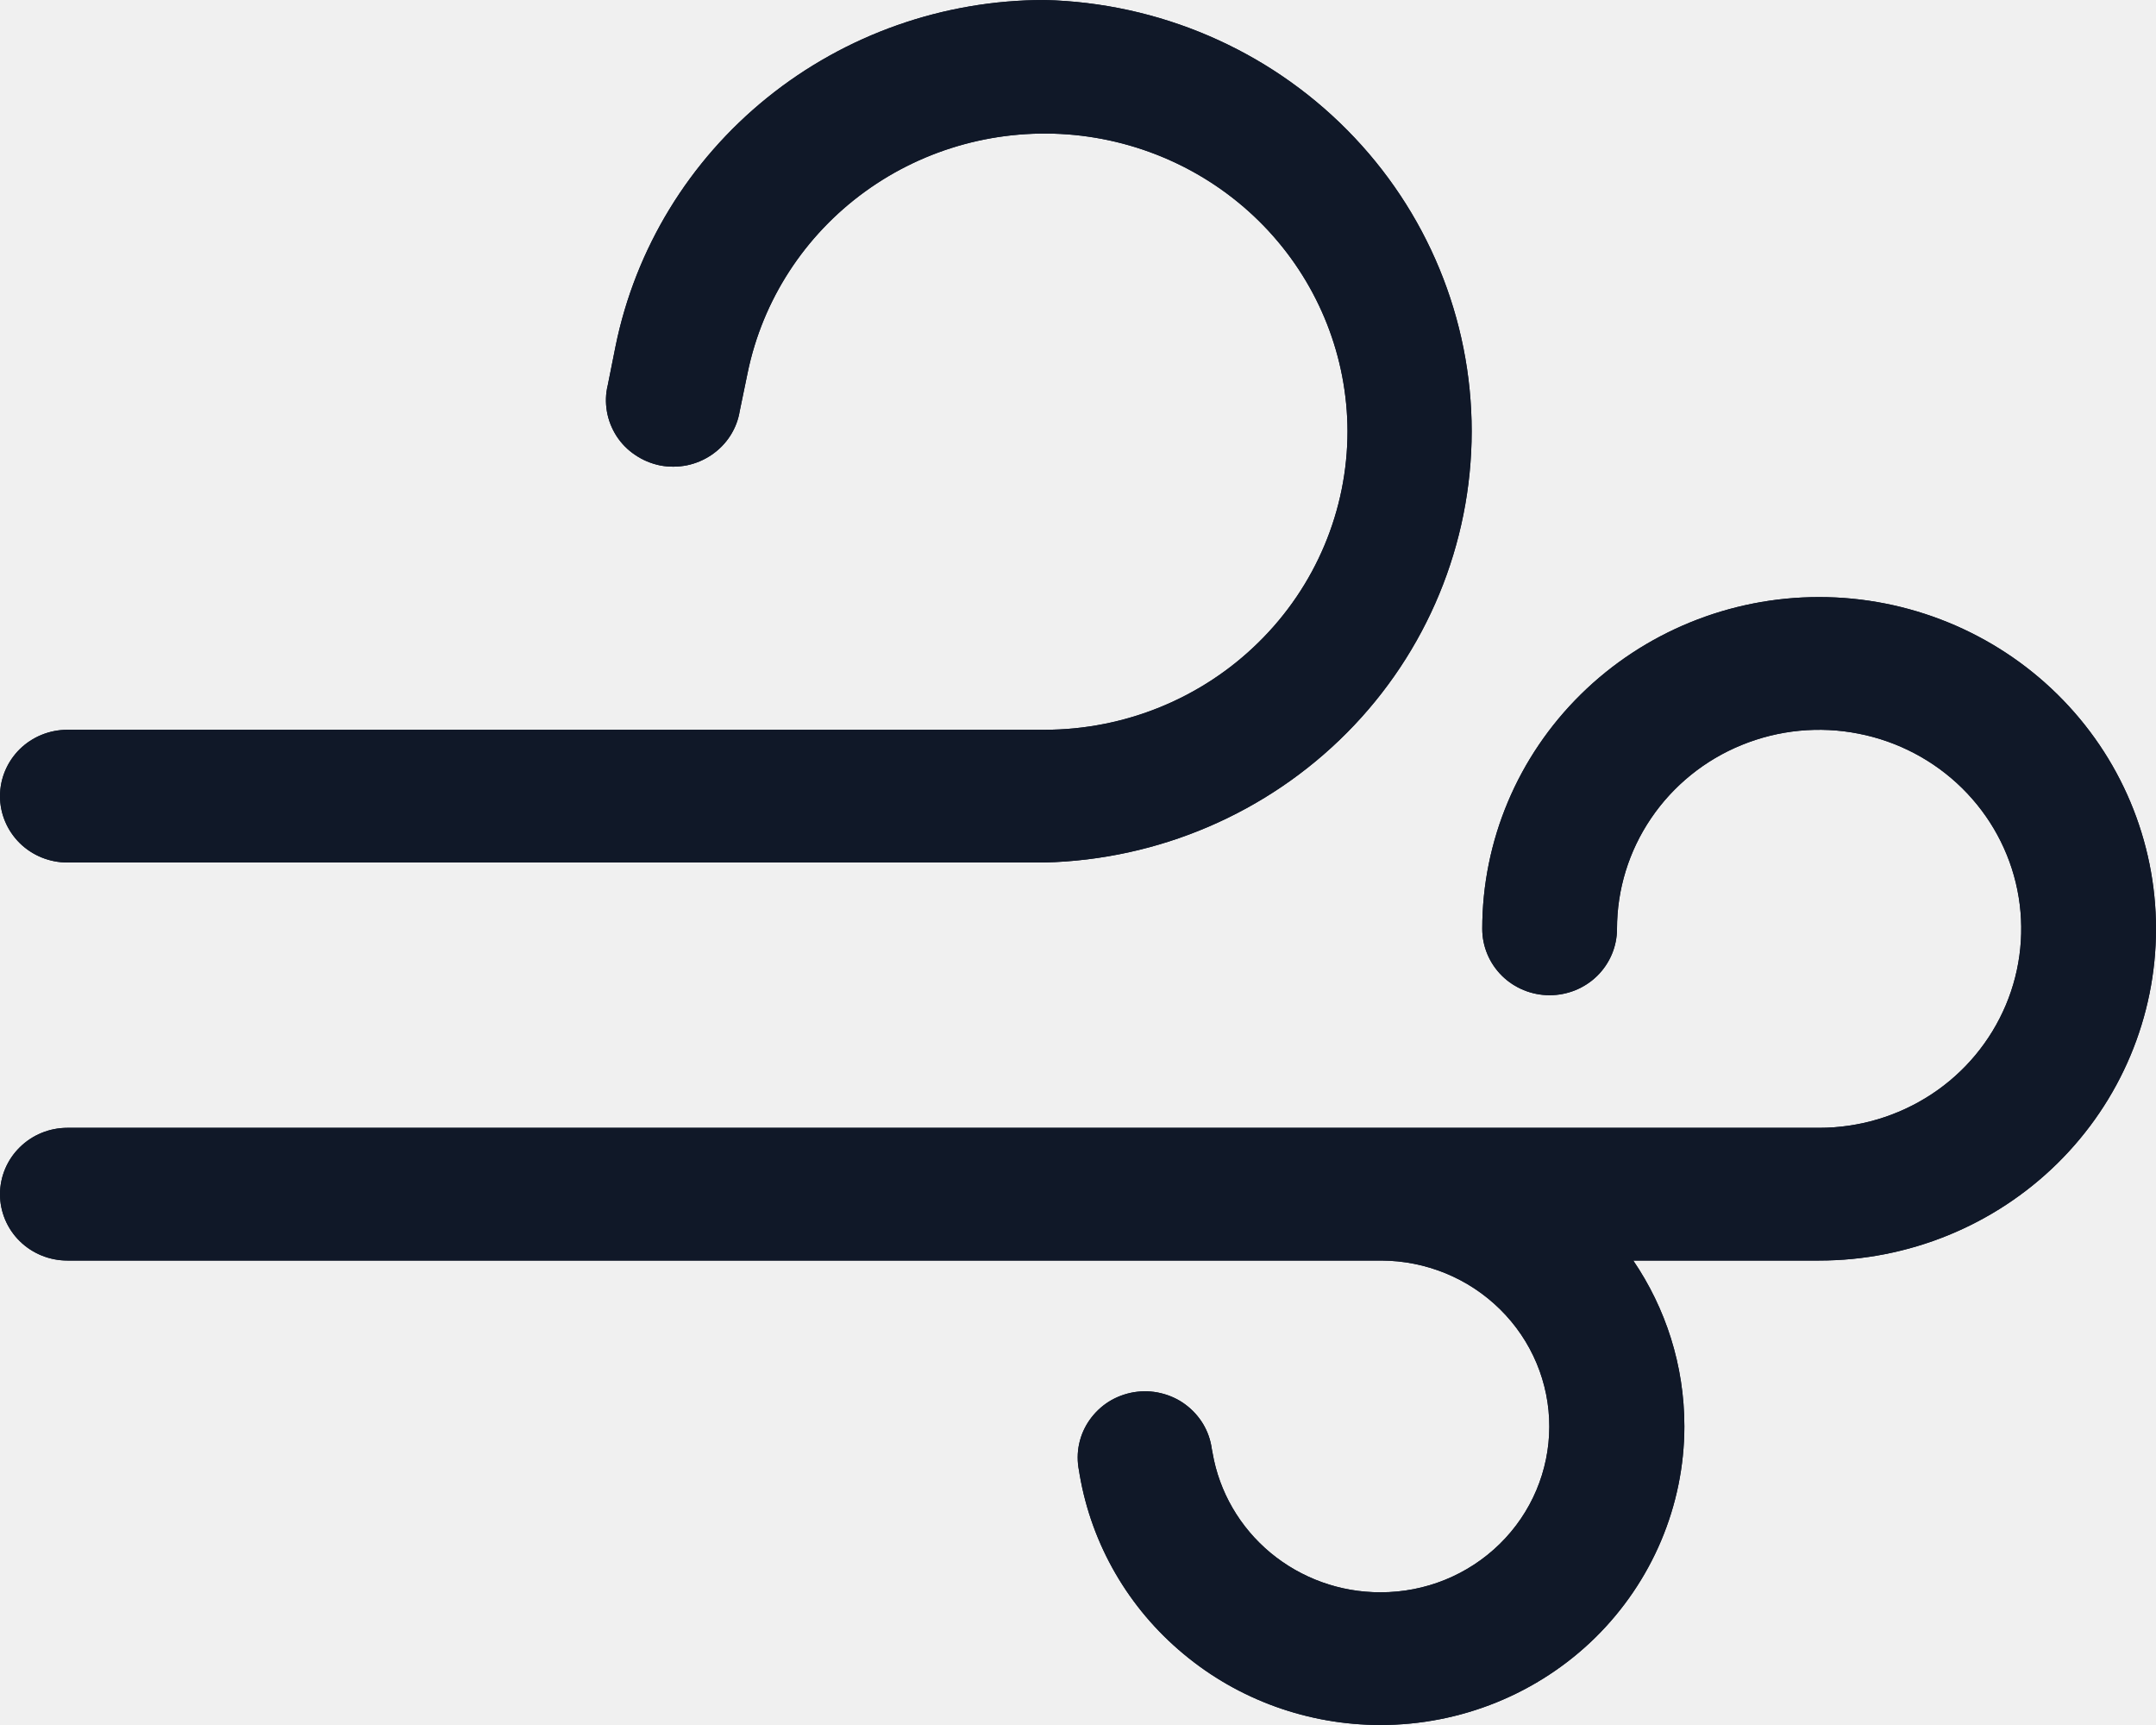
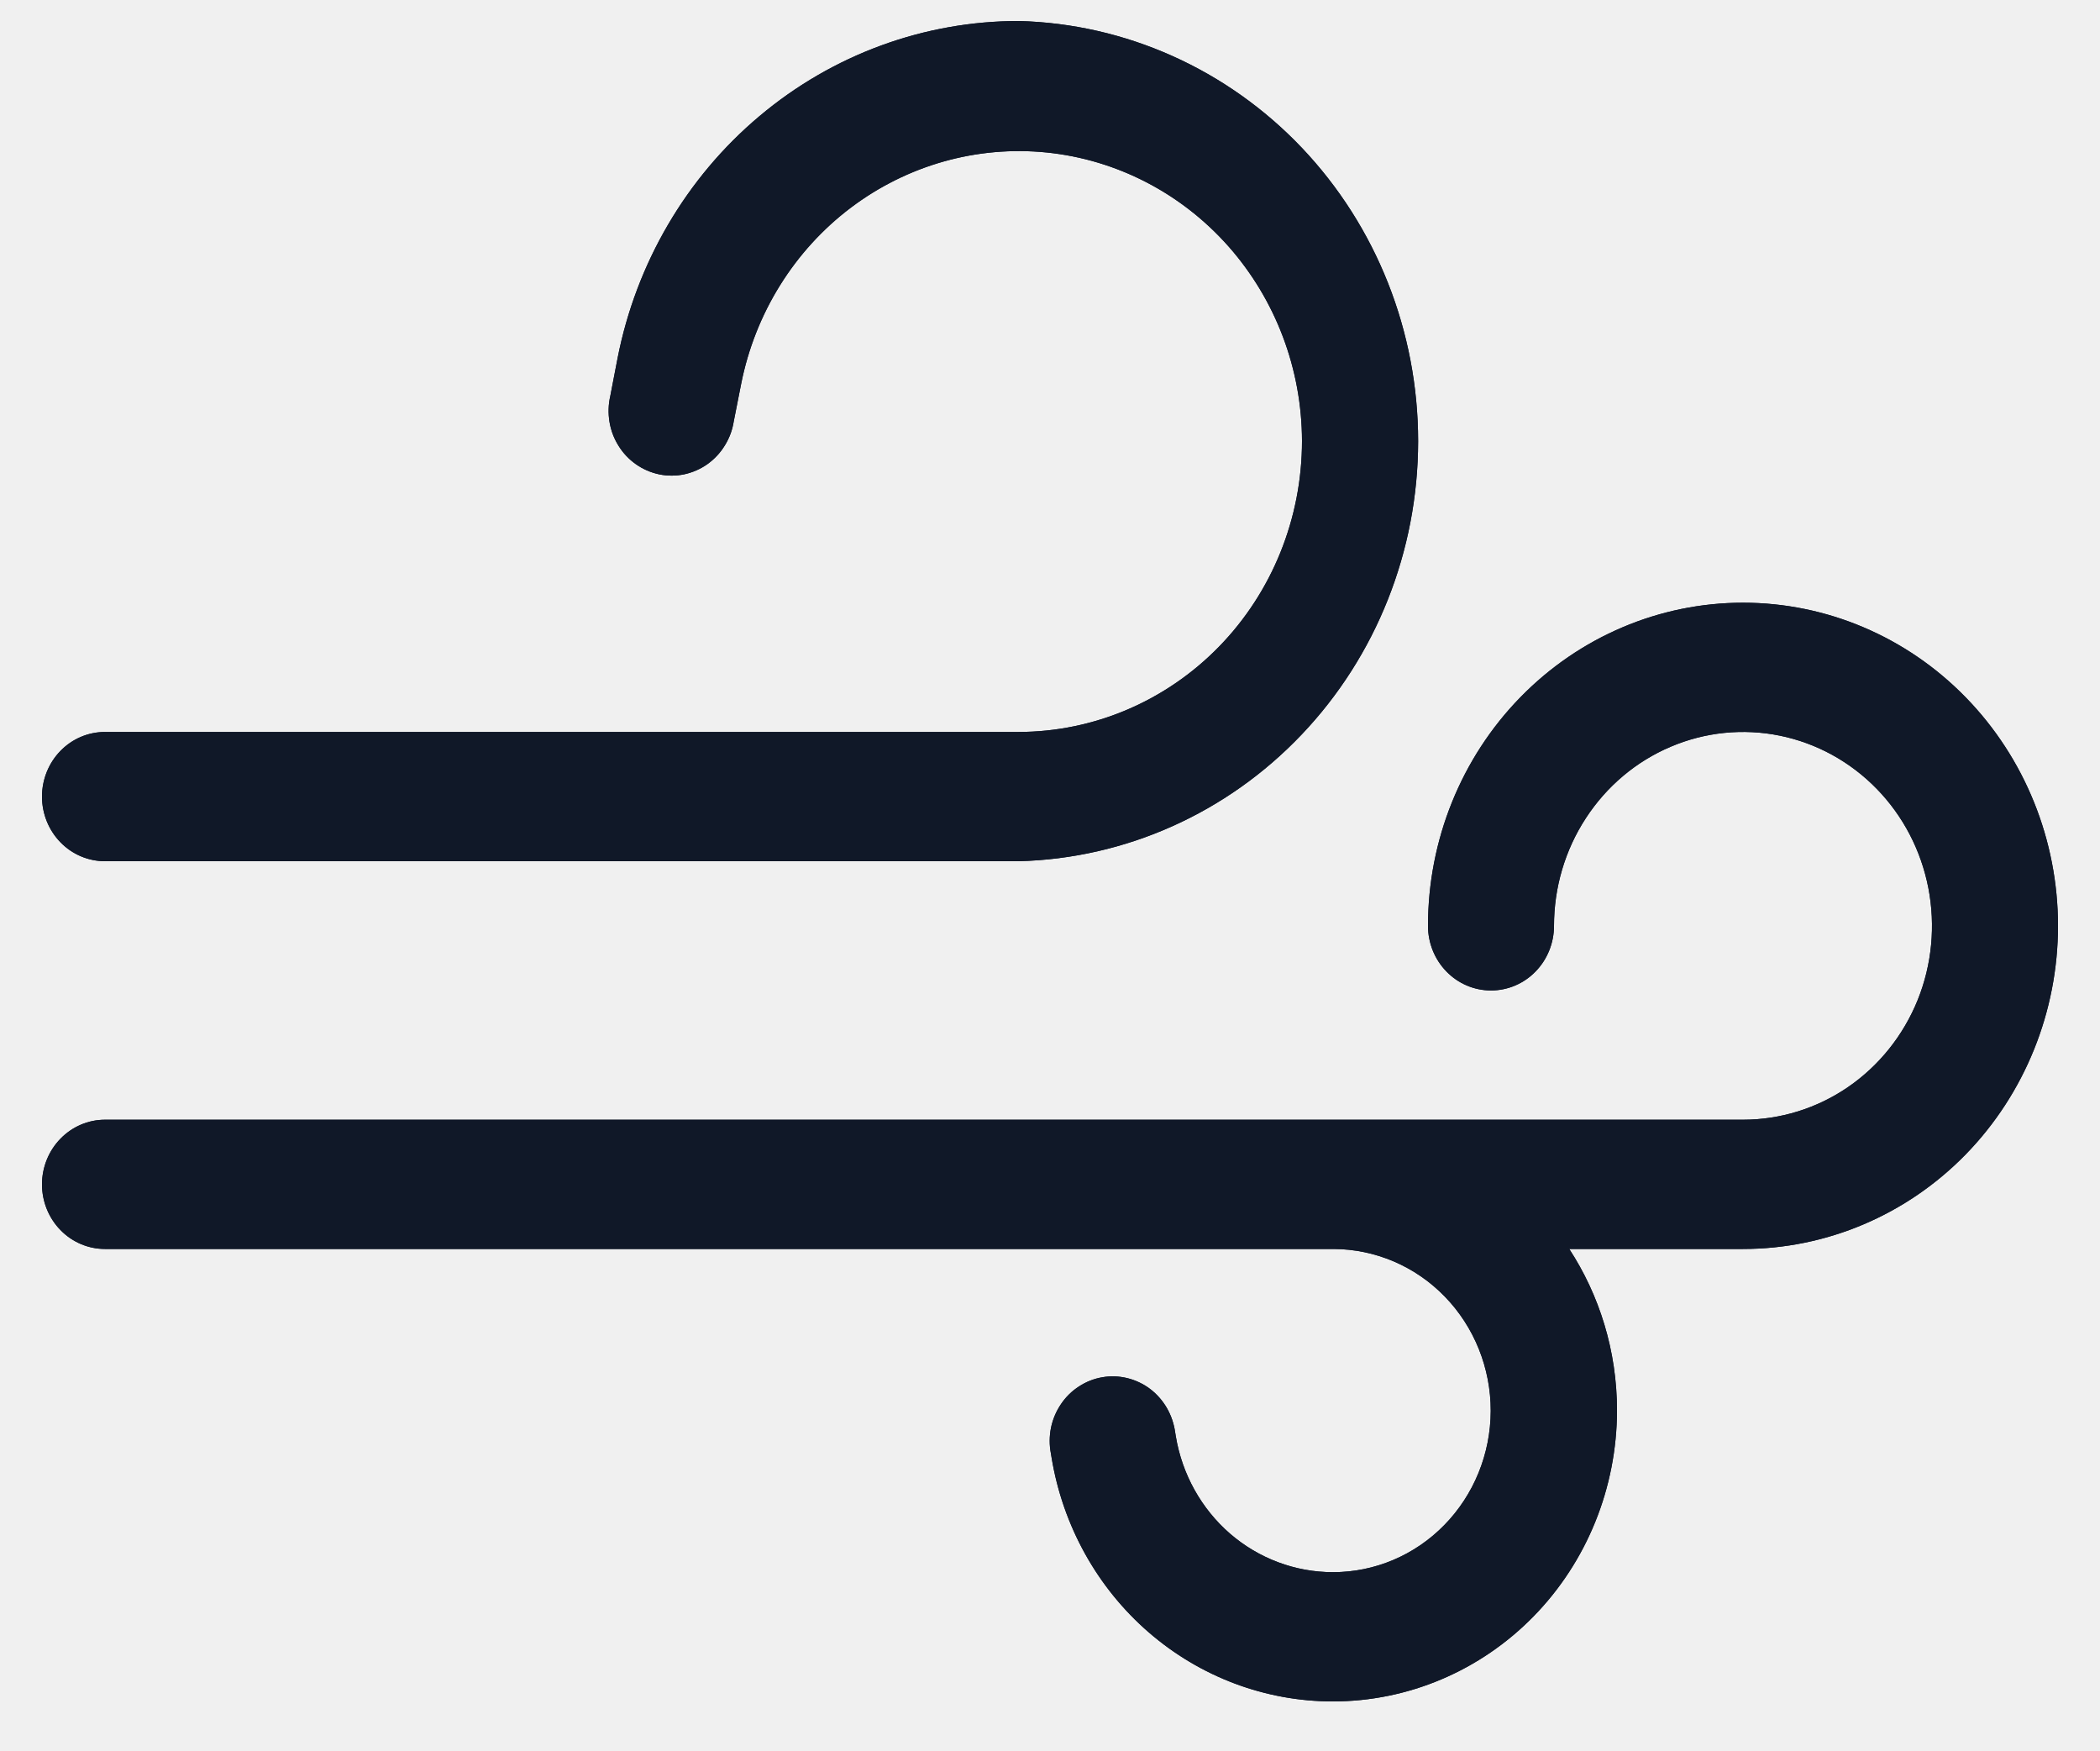
- <svg xmlns="http://www.w3.org/2000/svg" width="20" height="16" viewBox="0 0 20 16" fill="none">
-   <mask id="path-1-inside-1_18_11583" fill="white">
-     <path d="M9.69 0C8.752 0 7.843 0.32 7.117 0.906C6.391 1.492 5.894 2.307 5.71 3.212L5.638 3.572C5.618 3.652 5.616 3.735 5.63 3.817C5.644 3.898 5.675 3.976 5.72 4.046C5.765 4.115 5.824 4.175 5.894 4.221C5.963 4.268 6.041 4.3 6.123 4.317C6.205 4.333 6.29 4.332 6.372 4.316C6.454 4.299 6.532 4.266 6.601 4.219C6.67 4.172 6.729 4.112 6.774 4.042C6.819 3.972 6.849 3.894 6.862 3.813L6.936 3.455C7.075 2.783 7.462 2.186 8.022 1.779C8.582 1.372 9.275 1.185 9.968 1.252C10.66 1.32 11.303 1.638 11.771 2.146C12.238 2.653 12.498 3.313 12.5 3.999C12.5 4.733 12.204 5.438 11.676 5.957C11.149 6.477 10.434 6.769 9.688 6.769H0.625C0.459 6.769 0.3 6.834 0.183 6.949C0.066 7.065 0 7.221 0 7.385C0 7.548 0.066 7.704 0.183 7.82C0.3 7.935 0.459 8 0.625 8H9.688C10.748 7.974 11.755 7.542 12.496 6.795C13.237 6.048 13.651 5.045 13.652 4.001C13.652 2.957 13.238 1.954 12.498 1.207C11.758 0.459 10.75 0.026 9.69 0ZM16.875 5.538C16.046 5.538 15.251 5.863 14.665 6.44C14.079 7.017 13.75 7.799 13.75 8.615C13.75 8.779 13.816 8.935 13.933 9.051C14.05 9.166 14.209 9.231 14.375 9.231C14.541 9.231 14.7 9.166 14.817 9.051C14.934 8.935 15 8.779 15 8.615C15 8.25 15.11 7.893 15.316 7.59C15.522 7.286 15.815 7.049 16.157 6.91C16.5 6.77 16.877 6.733 17.241 6.805C17.605 6.876 17.939 7.052 18.201 7.31C18.463 7.568 18.642 7.897 18.714 8.255C18.786 8.613 18.749 8.985 18.607 9.322C18.465 9.659 18.225 9.948 17.917 10.15C17.608 10.353 17.246 10.461 16.875 10.461H0.625C0.459 10.461 0.3 10.526 0.183 10.642C0.066 10.757 0 10.914 0 11.077C0 11.24 0.066 11.397 0.183 11.512C0.3 11.627 0.459 11.692 0.625 11.692H12.812C13.227 11.693 13.624 11.856 13.916 12.145C14.209 12.434 14.373 12.826 14.372 13.234C14.371 13.642 14.206 14.033 13.912 14.321C13.618 14.609 13.221 14.77 12.806 14.769C12.433 14.77 12.072 14.64 11.786 14.403C11.501 14.166 11.31 13.837 11.248 13.475L11.241 13.438C11.23 13.356 11.202 13.277 11.16 13.207C11.117 13.136 11.06 13.074 10.993 13.025C10.926 12.976 10.849 12.941 10.768 12.922C10.686 12.902 10.602 12.9 10.519 12.913C10.437 12.927 10.358 12.956 10.287 13C10.217 13.044 10.156 13.102 10.108 13.17C10.06 13.238 10.027 13.314 10.01 13.395C9.993 13.475 9.993 13.559 10.009 13.639L10.015 13.676C10.126 14.326 10.467 14.916 10.979 15.341C11.489 15.767 12.137 16 12.806 16C13.553 16 14.269 15.709 14.798 15.19C15.326 14.67 15.624 13.966 15.625 13.231C15.625 12.661 15.45 12.132 15.151 11.692H16.875C17.704 11.692 18.499 11.368 19.085 10.791C19.671 10.214 20 9.431 20 8.615C20 7.799 19.671 7.017 19.085 6.44C18.499 5.863 17.704 5.538 16.875 5.538Z" />
+ <svg xmlns="http://www.w3.org/2000/svg" width="30" height="25" viewBox="0 0 30 25" fill="none">
+   <mask id="path-1-inside-1_3_2793" fill="white">
+     <path d="M14.554 0.3C13.203 0.3 11.893 0.78 10.849 1.659C9.804 2.537 9.088 3.76 8.822 5.118L8.718 5.658C8.69 5.778 8.687 5.903 8.707 6.025C8.727 6.147 8.771 6.264 8.837 6.368C8.902 6.473 8.987 6.562 9.087 6.632C9.187 6.702 9.299 6.75 9.418 6.775C9.536 6.799 9.658 6.799 9.776 6.774C9.895 6.748 10.007 6.699 10.106 6.629C10.205 6.558 10.29 6.468 10.354 6.363C10.419 6.259 10.463 6.142 10.482 6.019L10.588 5.482C10.788 4.475 11.345 3.579 12.151 2.969C12.958 2.359 13.956 2.077 14.954 2.178C15.951 2.28 16.876 2.758 17.55 3.519C18.223 4.28 18.598 5.27 18.6 6.298C18.6 7.4 18.174 8.457 17.414 9.236C16.654 10.015 15.624 10.453 14.55 10.454H1.5C1.261 10.454 1.032 10.551 0.864 10.724C0.695 10.897 0.6 11.132 0.6 11.377C0.6 11.622 0.695 11.857 0.864 12.03C1.032 12.203 1.261 12.3 1.5 12.3H14.55C16.076 12.262 17.528 11.613 18.594 10.492C19.661 9.372 20.258 7.868 20.259 6.302C20.259 4.736 19.663 3.232 18.597 2.11C17.531 0.989 16.08 0.339 14.554 0.3ZM24.9 8.608C23.707 8.608 22.562 9.094 21.718 9.96C20.874 10.825 20.4 11.999 20.4 13.223C20.4 13.468 20.495 13.703 20.664 13.876C20.832 14.049 21.061 14.146 21.3 14.146C21.539 14.146 21.768 14.049 21.936 13.876C22.105 13.703 22.2 13.468 22.2 13.223C22.2 12.675 22.358 12.14 22.655 11.685C22.952 11.229 23.373 10.874 23.867 10.665C24.36 10.455 24.903 10.4 25.427 10.507C25.951 10.614 26.432 10.878 26.809 11.265C27.187 11.652 27.444 12.146 27.548 12.683C27.652 13.22 27.599 13.777 27.395 14.283C27.19 14.789 26.844 15.221 26.4 15.526C25.956 15.83 25.434 15.992 24.9 15.992H1.5C1.261 15.992 1.032 16.09 0.864 16.263C0.695 16.436 0.6 16.671 0.6 16.915C0.6 17.16 0.695 17.395 0.864 17.568C1.032 17.741 1.261 17.838 1.5 17.838H19.05C19.647 17.84 20.219 18.084 20.64 18.518C21.061 18.951 21.297 19.539 21.296 20.151C21.294 20.763 21.056 21.349 20.633 21.781C20.211 22.213 19.638 22.455 19.041 22.454C18.504 22.454 17.983 22.259 17.572 21.904C17.162 21.548 16.887 21.055 16.797 20.512L16.788 20.456C16.771 20.334 16.731 20.216 16.67 20.11C16.608 20.003 16.527 19.911 16.43 19.837C16.333 19.764 16.223 19.712 16.106 19.683C15.988 19.654 15.867 19.649 15.748 19.67C15.629 19.69 15.515 19.735 15.414 19.801C15.312 19.867 15.224 19.953 15.156 20.055C15.087 20.157 15.039 20.271 15.014 20.392C14.99 20.513 14.989 20.638 15.013 20.759L15.022 20.814C15.182 21.789 15.673 22.674 16.409 23.312C17.145 23.95 18.078 24.3 19.041 24.3C20.116 24.3 21.148 23.863 21.909 23.084C22.67 22.306 23.098 21.249 23.1 20.146C23.1 19.291 22.848 18.497 22.418 17.838H24.9C26.094 17.838 27.238 17.352 28.082 16.487C28.926 15.621 29.4 14.447 29.4 13.223C29.4 11.999 28.926 10.825 28.082 9.96C27.238 9.094 26.094 8.608 24.9 8.608Z" />
  </mask>
-   <path d="M9.69 0C8.752 0 7.843 0.32 7.117 0.906C6.391 1.492 5.894 2.307 5.71 3.212L5.638 3.572C5.618 3.652 5.616 3.735 5.63 3.817C5.644 3.898 5.675 3.976 5.72 4.046C5.765 4.115 5.824 4.175 5.894 4.221C5.963 4.268 6.041 4.3 6.123 4.317C6.205 4.333 6.29 4.332 6.372 4.316C6.454 4.299 6.532 4.266 6.601 4.219C6.67 4.172 6.729 4.112 6.774 4.042C6.819 3.972 6.849 3.894 6.862 3.813L6.936 3.455C7.075 2.783 7.462 2.186 8.022 1.779C8.582 1.372 9.275 1.185 9.968 1.252C10.66 1.32 11.303 1.638 11.771 2.146C12.238 2.653 12.498 3.313 12.5 3.999C12.5 4.733 12.204 5.438 11.676 5.957C11.149 6.477 10.434 6.769 9.688 6.769H0.625C0.459 6.769 0.3 6.834 0.183 6.949C0.066 7.065 0 7.221 0 7.385C0 7.548 0.066 7.704 0.183 7.82C0.3 7.935 0.459 8 0.625 8H9.688C10.748 7.974 11.755 7.542 12.496 6.795C13.237 6.048 13.651 5.045 13.652 4.001C13.652 2.957 13.238 1.954 12.498 1.207C11.758 0.459 10.75 0.026 9.69 0ZM16.875 5.538C16.046 5.538 15.251 5.863 14.665 6.44C14.079 7.017 13.75 7.799 13.75 8.615C13.75 8.779 13.816 8.935 13.933 9.051C14.05 9.166 14.209 9.231 14.375 9.231C14.541 9.231 14.7 9.166 14.817 9.051C14.934 8.935 15 8.779 15 8.615C15 8.25 15.11 7.893 15.316 7.59C15.522 7.286 15.815 7.049 16.157 6.91C16.5 6.77 16.877 6.733 17.241 6.805C17.605 6.876 17.939 7.052 18.201 7.31C18.463 7.568 18.642 7.897 18.714 8.255C18.786 8.613 18.749 8.985 18.607 9.322C18.465 9.659 18.225 9.948 17.917 10.15C17.608 10.353 17.246 10.461 16.875 10.461H0.625C0.459 10.461 0.3 10.526 0.183 10.642C0.066 10.757 0 10.914 0 11.077C0 11.24 0.066 11.397 0.183 11.512C0.3 11.627 0.459 11.692 0.625 11.692H12.812C13.227 11.693 13.624 11.856 13.916 12.145C14.209 12.434 14.373 12.826 14.372 13.234C14.371 13.642 14.206 14.033 13.912 14.321C13.618 14.609 13.221 14.77 12.806 14.769C12.433 14.77 12.072 14.64 11.786 14.403C11.501 14.166 11.31 13.837 11.248 13.475L11.241 13.438C11.23 13.356 11.202 13.277 11.16 13.207C11.117 13.136 11.06 13.074 10.993 13.025C10.926 12.976 10.849 12.941 10.768 12.922C10.686 12.902 10.602 12.9 10.519 12.913C10.437 12.927 10.358 12.956 10.287 13C10.217 13.044 10.156 13.102 10.108 13.17C10.06 13.238 10.027 13.314 10.01 13.395C9.993 13.475 9.993 13.559 10.009 13.639L10.015 13.676C10.126 14.326 10.467 14.916 10.979 15.341C11.489 15.767 12.137 16 12.806 16C13.553 16 14.269 15.709 14.798 15.19C15.326 14.67 15.624 13.966 15.625 13.231C15.625 12.661 15.45 12.132 15.151 11.692H16.875C17.704 11.692 18.499 11.368 19.085 10.791C19.671 10.214 20 9.431 20 8.615C20 7.799 19.671 7.017 19.085 6.44C18.499 5.863 17.704 5.538 16.875 5.538Z" fill="#101828" />
-   <path d="M9.69 0L9.814 -4.998L9.751 -5L9.689 -5L9.69 0ZM5.71 3.212L0.81 2.215L0.809 2.224L5.71 3.212ZM5.638 3.572L10.5 4.737L10.521 4.649L10.539 4.56L5.638 3.572ZM6.862 3.813L1.965 2.804L1.946 2.897L1.931 2.989L6.862 3.813ZM6.936 3.455L2.039 2.445L2.039 2.446L6.936 3.455ZM12.5 3.999L17.5 3.999L17.5 3.986L12.5 3.999ZM9.688 6.769V11.769L9.69 11.769L9.688 6.769ZM0 7.385H-5H0ZM9.688 8V13H9.748L9.808 12.998L9.688 8ZM15 8.615H20H15ZM0 11.077H-5H0ZM12.812 11.692L12.822 6.692H12.812V11.692ZM12.806 14.769L12.816 9.769L12.803 9.769L12.806 14.769ZM11.248 13.475L6.318 14.309L6.319 14.317L6.321 14.326L11.248 13.475ZM11.241 13.438L6.288 14.119L6.298 14.196L6.311 14.272L11.241 13.438ZM10.009 13.639L14.939 12.805L14.926 12.73L14.911 12.656L10.009 13.639ZM10.015 13.676L5.085 14.511L5.087 14.519L10.015 13.676ZM12.806 16L12.808 11L12.805 11L12.806 16ZM15.625 13.231L20.625 13.24V13.231H15.625ZM15.151 11.692V6.692H5.705L11.017 14.504L15.151 11.692ZM9.689 -5C7.616 -5 5.597 -4.293 3.977 -2.985L10.257 4.797C10.088 4.933 9.888 5 9.691 5L9.689 -5ZM3.977 -2.985C2.355 -1.676 1.229 0.159 0.81 2.215L10.61 4.209C10.56 4.454 10.428 4.659 10.257 4.797L3.977 -2.985ZM0.809 2.224L0.736 2.583L10.539 4.56L10.611 4.201L0.809 2.224ZM0.775 2.406C0.597 3.149 0.573 3.92 0.704 4.673L10.556 2.961C10.659 3.551 10.639 4.155 10.5 4.737L0.775 2.406ZM0.704 4.673C0.834 5.426 1.117 6.141 1.532 6.777L9.908 1.314C10.232 1.811 10.453 2.371 10.556 2.961L0.704 4.673ZM1.532 6.777C1.946 7.412 2.482 7.953 3.106 8.372L8.682 0.071C9.166 0.396 9.584 0.818 9.908 1.314L1.532 6.777ZM3.106 8.372C3.728 8.79 4.426 9.078 5.157 9.222L7.089 -0.589C7.656 -0.478 8.197 -0.254 8.682 0.071L3.106 8.372ZM5.157 9.222C5.888 9.366 6.64 9.364 7.37 9.215L5.375 -0.584C5.94 -0.699 6.523 -0.701 7.089 -0.589L5.157 9.222ZM7.37 9.215C8.1 9.067 8.796 8.774 9.416 8.352L3.787 0.087C4.269 -0.242 4.809 -0.469 5.375 -0.584L7.37 9.215ZM9.416 8.352C10.037 7.929 10.57 7.384 10.98 6.746L2.568 1.339C2.888 0.84 3.304 0.415 3.787 0.087L9.416 8.352ZM10.98 6.746C11.39 6.108 11.668 5.39 11.794 4.637L1.931 2.989C2.029 2.399 2.247 1.837 2.568 1.339L10.98 6.746ZM11.76 4.821L11.834 4.463L2.039 2.446L1.965 2.804L11.76 4.821ZM11.833 4.465C11.717 5.027 11.398 5.507 10.96 5.824L5.083 -2.266C3.525 -1.134 2.432 0.54 2.039 2.445L11.833 4.465ZM10.96 5.824C10.525 6.141 9.999 6.279 9.481 6.229L10.454 -3.724C8.551 -3.91 6.638 -3.396 5.083 -2.266L10.96 5.824ZM9.481 6.229C8.963 6.178 8.467 5.939 8.095 5.535L15.447 -1.244C14.139 -2.662 12.357 -3.538 10.454 -3.724L9.481 6.229ZM8.095 5.535C7.721 5.13 7.501 4.587 7.5 4.011L17.5 3.986C17.495 2.04 16.756 0.177 15.447 -1.244L8.095 5.535ZM7.5 3.999C7.5 3.382 7.749 2.807 8.168 2.395L15.185 9.519C16.658 8.068 17.5 6.084 17.5 3.999L7.5 3.999ZM8.168 2.395C8.583 1.986 9.13 1.769 9.685 1.769L9.69 11.769C11.737 11.768 13.715 10.968 15.185 9.519L8.168 2.395ZM9.688 1.769H0.625V11.769H9.688V1.769ZM0.625 1.769C-0.842 1.769 -2.264 2.342 -3.325 3.387L3.691 10.512C2.865 11.326 1.761 11.769 0.625 11.769V1.769ZM-3.325 3.387C-4.388 4.434 -5 5.87 -5 7.385L5 7.385C5 8.573 4.52 9.696 3.691 10.512L-3.325 3.387ZM-5 7.385C-5 8.899 -4.388 10.336 -3.325 11.383L3.691 4.257C4.52 5.073 5 6.197 5 7.385L-5 7.385ZM-3.325 11.383C-2.264 12.427 -0.842 13 0.625 13V3C1.761 3 2.865 3.443 3.691 4.257L-3.325 11.383ZM0.625 13H9.688V3H0.625V13ZM9.808 12.998C12.148 12.942 14.389 11.988 16.047 10.315L8.945 3.275C9.122 3.096 9.347 3.007 9.567 3.001L9.808 12.998ZM16.047 10.315C17.707 8.64 18.651 6.376 18.652 4.003L8.652 4C8.652 3.714 8.766 3.456 8.945 3.275L16.047 10.315ZM18.652 4.003C18.652 1.629 17.71 -0.635 16.051 -2.311L8.945 4.725C8.766 4.544 8.652 4.285 8.652 4L18.652 4.003ZM16.051 -2.311C14.394 -3.985 12.154 -4.941 9.814 -4.998L9.566 4.998C9.346 4.993 9.122 4.903 8.945 4.725L16.051 -2.311ZM16.875 0.538C14.745 0.538 12.687 1.371 11.157 2.877L18.173 10.002C17.816 10.354 17.348 10.539 16.875 10.539V0.538ZM11.157 2.877C9.625 4.385 8.75 6.448 8.75 8.615H18.75C18.75 9.151 18.533 9.648 18.173 10.002L11.157 2.877ZM8.75 8.615C8.75 10.13 9.362 11.566 10.425 12.613L17.441 5.488C18.27 6.304 18.75 7.427 18.75 8.615H8.75ZM10.425 12.613C11.486 13.658 12.908 14.231 14.375 14.231V4.231C15.511 4.231 16.615 4.674 17.441 5.488L10.425 12.613ZM14.375 14.231C15.842 14.231 17.264 13.658 18.325 12.613L11.309 5.488C12.135 4.674 13.239 4.231 14.375 4.231V14.231ZM18.325 12.613C19.388 11.566 20 10.13 20 8.615H10C10 7.427 10.48 6.304 11.309 5.488L18.325 12.613ZM20 8.615C20 9.257 19.806 9.877 19.453 10.397L11.179 4.782C10.413 5.91 10 7.244 10 8.615H20ZM19.453 10.397C19.101 10.917 18.608 11.31 18.046 11.54L14.269 2.28C13.022 2.789 11.943 3.655 11.179 4.782L19.453 10.397ZM18.046 11.54C17.484 11.768 16.871 11.827 16.28 11.711L18.202 1.898C16.883 1.64 15.516 1.772 14.269 2.28L18.046 11.54ZM16.28 11.711C15.688 11.596 15.135 11.308 14.693 10.873L21.709 3.747C20.742 2.796 19.521 2.156 18.202 1.898L16.28 11.711ZM14.693 10.873C14.25 10.437 13.94 9.872 13.813 9.245L23.615 7.265C23.344 5.922 22.676 4.699 21.709 3.747L14.693 10.873ZM13.813 9.245C13.686 8.618 13.752 7.969 13.998 7.383L23.216 11.261C23.746 10 23.886 8.609 23.615 7.265L13.813 9.245ZM13.998 7.383C14.245 6.798 14.656 6.311 15.169 5.973L20.665 14.328C21.794 13.585 22.686 12.52 23.216 11.261L13.998 7.383ZM15.169 5.973C15.68 5.637 16.274 5.462 16.875 5.462V15.461C18.218 15.461 19.536 15.07 20.665 14.328L15.169 5.973ZM16.875 5.462H0.625V15.461H16.875V5.462ZM0.625 5.462C-0.842 5.462 -2.264 6.035 -3.325 7.079L3.691 14.205C2.865 15.018 1.761 15.461 0.625 15.461V5.462ZM-3.325 7.079C-4.388 8.126 -5 9.562 -5 11.077H5C5 12.265 4.52 13.389 3.691 14.205L-3.325 7.079ZM-5 11.077C-5 12.591 -4.388 14.028 -3.325 15.075L3.691 7.949C4.52 8.765 5 9.889 5 11.077H-5ZM-3.325 15.075C-2.264 16.119 -0.842 16.692 0.625 16.692V6.692C1.761 6.692 2.865 7.136 3.691 7.949L-3.325 15.075ZM0.625 16.692H12.812V6.692H0.625V16.692ZM12.803 16.692C11.916 16.691 11.05 16.343 10.401 15.701L17.432 8.589C16.198 7.369 14.538 6.696 12.822 6.692L12.803 16.692ZM10.401 15.701C9.749 15.056 9.37 14.167 9.372 13.224L19.372 13.244C19.375 11.485 18.668 9.812 17.432 8.589L10.401 15.701ZM9.372 13.224C9.374 12.28 9.757 11.393 10.411 10.751L17.413 17.891C18.654 16.673 19.368 15.003 19.372 13.244L9.372 13.224ZM10.411 10.751C11.063 10.112 11.929 9.767 12.816 9.769L12.796 19.769C14.512 19.773 16.174 19.105 17.413 17.891L10.411 10.751ZM12.803 9.769C13.589 9.769 14.362 10.042 14.981 10.556L8.591 18.249C9.782 19.237 11.277 19.77 12.81 19.769L12.803 9.769ZM14.981 10.556C15.602 11.072 16.033 11.802 16.174 12.623L6.321 14.326C6.588 15.872 7.4 17.259 8.591 18.249L14.981 10.556ZM16.177 12.64L16.171 12.603L6.311 14.272L6.318 14.309L16.177 12.64ZM16.195 12.756C16.091 12.001 15.834 11.277 15.444 10.628L6.876 15.785C6.57 15.277 6.369 14.711 6.288 14.119L16.195 12.756ZM15.444 10.628C15.053 9.98 14.538 9.42 13.932 8.98L8.054 17.07C7.583 16.728 7.181 16.292 6.876 15.785L15.444 10.628ZM13.932 8.98C13.326 8.539 12.64 8.226 11.917 8.056L9.618 17.788C9.058 17.655 8.526 17.413 8.054 17.07L13.932 8.98ZM11.917 8.056C11.194 7.885 10.444 7.859 9.711 7.979L11.327 17.847C10.76 17.94 10.179 17.92 9.618 17.788L11.917 8.056ZM9.711 7.979C8.978 8.099 8.274 8.363 7.64 8.759L12.935 17.242C12.442 17.55 11.895 17.754 11.327 17.847L9.711 7.979ZM7.64 8.759C7.005 9.155 6.452 9.676 6.018 10.294L14.198 16.046C13.859 16.528 13.428 16.934 12.935 17.242L7.64 8.759ZM6.018 10.294C5.583 10.913 5.276 11.615 5.118 12.36L14.902 14.429C14.778 15.013 14.538 15.563 14.198 16.046L6.018 10.294ZM5.118 12.36C4.961 13.106 4.957 13.876 5.106 14.623L14.911 12.656C15.029 13.242 15.025 13.845 14.902 14.429L5.118 12.36ZM5.079 14.474L5.085 14.511L14.945 12.842L14.939 12.805L5.079 14.474ZM5.087 14.519C5.4 16.354 6.362 18.004 7.779 19.184L14.178 11.499C14.573 11.828 14.852 12.298 14.943 12.833L5.087 14.519ZM7.779 19.184C9.195 20.363 10.977 21 12.807 21L12.805 11C13.297 11 13.784 11.171 14.178 11.499L7.779 19.184ZM12.804 21C14.851 21.001 16.829 20.203 18.302 18.756L11.293 11.623C11.709 11.215 12.255 11 12.808 11L12.804 21ZM18.302 18.756C19.776 17.308 20.621 15.325 20.625 13.24L10.625 13.222C10.626 12.607 10.876 12.033 11.293 11.623L18.302 18.756ZM20.625 13.231C20.625 11.62 20.127 10.118 19.286 8.881L11.017 14.504C10.773 14.146 10.625 13.701 10.625 13.231H20.625ZM15.151 16.692H16.875V6.692H15.151V16.692ZM16.875 16.692C19.005 16.692 21.063 15.86 22.593 14.354L15.577 7.228C15.934 6.876 16.402 6.692 16.875 6.692V16.692ZM22.593 14.354C24.125 12.845 25 10.783 25 8.615H15C15 8.08 15.217 7.583 15.577 7.228L22.593 14.354ZM25 8.615C25 6.448 24.125 4.385 22.593 2.877L15.577 10.002C15.217 9.648 15 9.151 15 8.615H25ZM22.593 2.877C21.063 1.371 19.005 0.538 16.875 0.538V10.539C16.402 10.539 15.934 10.354 15.577 10.002L22.593 2.877Z" fill="#101828" mask="url(#path-1-inside-1_18_11583)" />
+   <path d="M14.554 0.3C13.203 0.3 11.893 0.78 10.849 1.659C9.804 2.537 9.088 3.76 8.822 5.118L8.718 5.658C8.69 5.778 8.687 5.903 8.707 6.025C8.727 6.147 8.771 6.264 8.837 6.368C8.902 6.473 8.987 6.562 9.087 6.632C9.187 6.702 9.299 6.75 9.418 6.775C9.536 6.799 9.658 6.799 9.776 6.774C9.895 6.748 10.007 6.699 10.106 6.629C10.205 6.558 10.29 6.468 10.354 6.363C10.419 6.259 10.463 6.142 10.482 6.019L10.588 5.482C10.788 4.475 11.345 3.579 12.151 2.969C12.958 2.359 13.956 2.077 14.954 2.178C15.951 2.28 16.876 2.758 17.55 3.519C18.223 4.28 18.598 5.27 18.6 6.298C18.6 7.4 18.174 8.457 17.414 9.236C16.654 10.015 15.624 10.453 14.55 10.454H1.5C1.261 10.454 1.032 10.551 0.864 10.724C0.695 10.897 0.6 11.132 0.6 11.377C0.6 11.622 0.695 11.857 0.864 12.03C1.032 12.203 1.261 12.3 1.5 12.3H14.55C16.076 12.262 17.528 11.613 18.594 10.492C19.661 9.372 20.258 7.868 20.259 6.302C20.259 4.736 19.663 3.232 18.597 2.11C17.531 0.989 16.08 0.339 14.554 0.3ZM24.9 8.608C23.707 8.608 22.562 9.094 21.718 9.96C20.874 10.825 20.4 11.999 20.4 13.223C20.4 13.468 20.495 13.703 20.664 13.876C20.832 14.049 21.061 14.146 21.3 14.146C21.539 14.146 21.768 14.049 21.936 13.876C22.105 13.703 22.2 13.468 22.2 13.223C22.2 12.675 22.358 12.14 22.655 11.685C22.952 11.229 23.373 10.874 23.867 10.665C24.36 10.455 24.903 10.4 25.427 10.507C25.951 10.614 26.432 10.878 26.809 11.265C27.187 11.652 27.444 12.146 27.548 12.683C27.652 13.22 27.599 13.777 27.395 14.283C27.19 14.789 26.844 15.221 26.4 15.526C25.956 15.83 25.434 15.992 24.9 15.992H1.5C1.261 15.992 1.032 16.09 0.864 16.263C0.695 16.436 0.6 16.671 0.6 16.915C0.6 17.16 0.695 17.395 0.864 17.568C1.032 17.741 1.261 17.838 1.5 17.838H19.05C19.647 17.84 20.219 18.084 20.64 18.518C21.061 18.951 21.297 19.539 21.296 20.151C21.294 20.763 21.056 21.349 20.633 21.781C20.211 22.213 19.638 22.455 19.041 22.454C18.504 22.454 17.983 22.259 17.572 21.904C17.162 21.548 16.887 21.055 16.797 20.512L16.788 20.456C16.771 20.334 16.731 20.216 16.67 20.11C16.608 20.003 16.527 19.911 16.43 19.837C16.333 19.764 16.223 19.712 16.106 19.683C15.988 19.654 15.867 19.649 15.748 19.67C15.629 19.69 15.515 19.735 15.414 19.801C15.312 19.867 15.224 19.953 15.156 20.055C15.087 20.157 15.039 20.271 15.014 20.392C14.99 20.513 14.989 20.638 15.013 20.759L15.022 20.814C15.182 21.789 15.673 22.674 16.409 23.312C17.145 23.95 18.078 24.3 19.041 24.3C20.116 24.3 21.148 23.863 21.909 23.084C22.67 22.306 23.098 21.249 23.1 20.146C23.1 19.291 22.848 18.497 22.418 17.838H24.9C26.094 17.838 27.238 17.352 28.082 16.487C28.926 15.621 29.4 14.447 29.4 13.223C29.4 11.999 28.926 10.825 28.082 9.96C27.238 9.094 26.094 8.608 24.9 8.608Z" fill="#101828" />
+   <path d="M14.554 0.3L14.682 -4.698L14.617 -4.7L14.553 -4.7L14.554 0.3ZM8.822 5.118L3.915 4.16L3.914 4.168L8.822 5.118ZM8.718 5.658L13.591 6.779L13.61 6.694L13.627 6.608L8.718 5.658ZM10.482 6.019L5.577 5.05L5.559 5.139L5.545 5.228L10.482 6.019ZM10.588 5.482L5.684 4.511L5.683 4.513L10.588 5.482ZM18.6 6.298L23.6 6.298L23.6 6.286L18.6 6.298ZM14.55 10.454V15.454L14.552 15.454L14.55 10.454ZM0.6 11.377H-4.4H0.6ZM14.55 12.3V17.3H14.613L14.676 17.298L14.55 12.3ZM22.2 13.223H27.2H22.2ZM0.6 16.915H-4.4H0.6ZM19.05 17.838L19.06 12.838H19.05V17.838ZM19.041 22.454L19.051 17.454L19.037 17.454L19.041 22.454ZM16.797 20.512L11.861 21.314L11.863 21.322L11.864 21.33L16.797 20.512ZM16.788 20.456L11.831 21.111L11.84 21.185L11.852 21.258L16.788 20.456ZM15.013 20.759L19.948 19.957L19.936 19.885L19.922 19.814L15.013 20.759ZM15.022 20.814L10.086 21.616L10.088 21.625L15.022 20.814ZM19.041 24.3L19.043 19.3H19.04L19.041 24.3ZM23.1 20.146L28.1 20.155V20.146H23.1ZM22.418 17.838V12.838H13.183L18.231 20.571L22.418 17.838ZM14.553 -4.7C12.011 -4.699 9.566 -3.795 7.631 -2.168L14.066 5.486C14.221 5.356 14.394 5.3 14.555 5.3L14.553 -4.7ZM7.631 -2.168C5.698 -0.543 4.396 1.697 3.915 4.16L13.73 6.077C13.78 5.822 13.909 5.618 14.066 5.486L7.631 -2.168ZM3.914 4.168L3.809 4.707L13.627 6.608L13.731 6.069L3.914 4.168ZM3.845 4.536C3.671 5.295 3.647 6.081 3.775 6.848L13.639 5.202C13.726 5.726 13.71 6.261 13.591 6.779L3.845 4.536ZM3.775 6.848C3.903 7.616 4.181 8.355 4.599 9.021L13.075 3.715C13.361 4.173 13.551 4.679 13.639 5.202L3.775 6.848ZM4.599 9.021C5.016 9.688 5.566 10.271 6.22 10.729L11.953 2.535C12.409 2.854 12.788 3.257 13.075 3.715L4.599 9.021ZM6.22 10.729C6.875 11.187 7.621 11.51 8.413 11.673L10.422 1.877C10.977 1.991 11.498 2.217 11.953 2.535L6.22 10.729ZM8.413 11.673C9.205 11.835 10.022 11.833 10.814 11.665L8.739 1.882C9.294 1.765 9.867 1.763 10.422 1.877L8.413 11.673ZM10.814 11.665C11.605 11.497 12.348 11.169 12.999 10.707L7.213 2.551C7.666 2.229 8.184 2 8.739 1.882L10.814 11.665ZM12.999 10.707C13.651 10.244 14.197 9.658 14.61 8.989L6.099 3.737C6.383 3.278 6.76 2.872 7.213 2.551L12.999 10.707ZM14.61 8.989C15.022 8.32 15.296 7.579 15.419 6.811L5.545 5.228C5.629 4.704 5.816 4.197 6.099 3.737L14.61 8.989ZM15.387 6.989L15.493 6.452L5.683 4.513L5.577 5.05L15.387 6.989ZM15.493 6.454C15.458 6.628 15.356 6.814 15.168 6.956L9.134 -1.018C7.333 0.345 6.117 2.321 5.684 4.511L15.493 6.454ZM15.168 6.956C14.977 7.101 14.719 7.18 14.447 7.153L15.46 -2.796C13.193 -3.027 10.938 -2.383 9.134 -1.018L15.168 6.956ZM14.447 7.153C14.176 7.125 13.951 6.997 13.806 6.833L21.294 0.205C19.8 -1.482 17.726 -2.565 15.46 -2.796L14.447 7.153ZM13.806 6.833C13.663 6.671 13.601 6.484 13.6 6.31L23.6 6.286C23.595 4.057 22.784 1.888 21.294 0.205L13.806 6.833ZM13.6 6.298C13.6 6.115 13.67 5.914 13.833 5.746L20.995 12.726C22.677 11 23.6 8.685 23.6 6.298L13.6 6.298ZM13.833 5.746C14.001 5.575 14.255 5.454 14.548 5.454L14.552 15.454C16.994 15.453 19.308 14.456 20.995 12.726L13.833 5.746ZM14.55 5.454H1.5V15.454H14.55V5.454ZM1.5 5.454C-0.106 5.454 -1.62 6.109 -2.716 7.234L4.444 14.215C3.685 14.993 2.629 15.454 1.5 15.454V5.454ZM-2.716 7.234C-3.808 8.354 -4.4 9.846 -4.4 11.377H5.6C5.6 12.418 5.198 13.441 4.444 14.215L-2.716 7.234ZM-4.4 11.377C-4.4 12.908 -3.808 14.4 -2.716 15.52L4.444 8.539C5.198 9.313 5.6 10.336 5.6 11.377H-4.4ZM-2.716 15.52C-1.62 16.644 -0.106 17.3 1.5 17.3V7.3C2.629 7.3 3.685 7.761 4.444 8.539L-2.716 15.52ZM1.5 17.3H14.55V7.3H1.5V17.3ZM14.676 17.298C17.547 17.226 20.25 16.006 22.216 13.939L14.972 7.045C14.806 7.22 14.606 7.297 14.425 7.302L14.676 17.298ZM22.216 13.939C24.179 11.877 25.258 9.135 25.259 6.303L15.259 6.3C15.258 6.601 15.143 6.866 14.972 7.045L22.216 13.939ZM25.259 6.303C25.259 3.472 24.183 0.729 22.221 -1.334L14.973 5.555C15.143 5.734 15.259 5.999 15.259 6.3L25.259 6.303ZM22.221 -1.334C20.256 -3.402 17.553 -4.624 14.682 -4.698L14.425 5.298C14.607 5.303 14.807 5.38 14.973 5.555L22.221 -1.334ZM24.9 3.608C22.339 3.608 19.909 4.652 18.138 6.469L25.298 13.45C25.215 13.536 25.074 13.608 24.9 13.608V3.608ZM18.138 6.469C16.371 8.281 15.4 10.713 15.4 13.223H25.4C25.4 13.285 25.377 13.369 25.298 13.45L18.138 6.469ZM15.4 13.223C15.4 14.754 15.992 16.246 17.084 17.366L24.244 10.385C24.998 11.159 25.4 12.182 25.4 13.223H15.4ZM17.084 17.366C18.18 18.491 19.694 19.146 21.3 19.146V9.146C22.429 9.146 23.485 9.607 24.244 10.385L17.084 17.366ZM21.3 19.146C22.906 19.146 24.42 18.491 25.517 17.366L18.357 10.385C19.115 9.607 20.171 9.146 21.3 9.146V19.146ZM25.517 17.366C26.608 16.246 27.2 14.754 27.2 13.223H17.2C17.2 12.182 17.602 11.159 18.357 10.385L25.517 17.366ZM27.2 13.223C27.2 13.636 27.081 14.051 26.845 14.414L18.466 8.955C17.636 10.229 17.2 11.714 17.2 13.223H27.2ZM26.845 14.414C26.607 14.778 26.256 15.082 25.822 15.267L21.912 6.063C20.491 6.666 19.297 7.68 18.466 8.955L26.845 14.414ZM25.822 15.267C25.386 15.452 24.899 15.502 24.427 15.406L26.426 5.608C24.907 5.298 23.334 5.458 21.912 6.063L25.822 15.267ZM24.427 15.406C23.957 15.31 23.542 15.077 23.229 14.755L30.389 7.774C29.321 6.679 27.944 5.918 26.426 5.608L24.427 15.406ZM23.229 14.755C22.918 14.436 22.719 14.043 22.64 13.635L32.457 11.731C32.169 10.248 31.456 8.869 30.389 7.774L23.229 14.755ZM22.64 13.635C22.561 13.227 22.6 12.802 22.758 12.411L32.031 16.155C32.598 14.751 32.744 13.213 32.457 11.731L22.64 13.635ZM22.758 12.411C22.917 12.018 23.194 11.661 23.574 11.401L29.227 19.65C30.494 18.781 31.463 17.56 32.031 16.155L22.758 12.411ZM23.574 11.401C23.955 11.14 24.417 10.992 24.9 10.992V20.992C26.452 20.992 27.957 20.52 29.227 19.65L23.574 11.401ZM24.9 10.992H1.5V20.992H24.9V10.992ZM1.5 10.992C-0.106 10.992 -1.62 11.648 -2.716 12.772L4.444 19.753C3.685 20.531 2.629 20.992 1.5 20.992V10.992ZM-2.716 12.772C-3.808 13.892 -4.4 15.385 -4.4 16.915H5.6C5.6 17.956 5.198 18.979 4.444 19.753L-2.716 12.772ZM-4.4 16.915C-4.4 18.446 -3.808 19.939 -2.716 21.059L4.444 14.078C5.198 14.851 5.6 15.874 5.6 16.915H-4.4ZM-2.716 21.059C-1.62 22.183 -0.106 22.838 1.5 22.838V12.838C2.629 12.838 3.685 13.3 4.444 14.078L-2.716 21.059ZM1.5 22.838H19.05V12.838H1.5V22.838ZM19.04 22.838C18.269 22.837 17.557 22.52 17.053 22.001L24.227 15.034C22.88 13.648 21.025 12.842 19.06 12.838L19.04 22.838ZM17.053 22.001C16.553 21.486 16.294 20.815 16.296 20.141L26.296 20.16C26.299 18.263 25.569 16.416 24.227 15.034L17.053 22.001ZM16.296 20.141C16.297 19.467 16.558 18.797 17.06 18.284L24.206 25.279C25.554 23.902 26.292 22.058 26.296 20.16L16.296 20.141ZM17.06 18.284C17.567 17.766 18.281 17.452 19.051 17.454L19.031 27.454C20.995 27.458 22.854 26.66 24.206 25.279L17.06 18.284ZM19.037 17.454C19.717 17.453 20.356 17.701 20.844 18.123L14.301 25.685C15.611 26.818 17.29 27.455 19.045 27.454L19.037 17.454ZM20.844 18.123C21.329 18.543 21.631 19.104 21.729 19.694L11.864 21.33C12.142 23.007 12.994 24.554 14.301 25.685L20.844 18.123ZM21.732 19.71L21.723 19.654L11.852 21.258L11.861 21.314L21.732 19.71ZM21.744 19.801C21.643 19.032 21.391 18.287 20.999 17.608L12.341 22.611C12.072 22.145 11.9 21.635 11.831 21.111L21.744 19.801ZM20.999 17.608C20.607 16.93 20.082 16.331 19.447 15.85L13.413 23.825C12.972 23.491 12.61 23.077 12.341 22.611L20.999 17.608ZM19.447 15.85C18.812 15.37 18.083 15.02 17.3 14.827L14.911 24.538C14.363 24.403 13.854 24.158 13.413 23.825L19.447 15.85ZM17.3 14.827C16.517 14.635 15.703 14.605 14.907 14.741L16.589 24.599C16.031 24.694 15.46 24.673 14.911 24.538L17.3 14.827ZM14.907 14.741C14.112 14.877 13.357 15.174 12.688 15.609L18.14 23.992C17.674 24.295 17.147 24.503 16.589 24.599L14.907 14.741ZM12.688 15.609C12.019 16.044 11.451 16.607 11.011 17.258L19.3 22.852C18.998 23.3 18.605 23.69 18.14 23.992L12.688 15.609ZM11.011 17.258C10.572 17.908 10.269 18.636 10.114 19.397L19.915 21.387C19.809 21.906 19.602 22.404 19.3 22.852L11.011 17.258ZM10.114 19.397C9.96 20.158 9.956 20.942 10.103 21.704L19.922 19.814C20.023 20.334 20.02 20.868 19.915 21.387L10.114 19.397ZM10.077 21.561L10.086 21.616L19.957 20.012L19.948 19.957L10.077 21.561ZM10.088 21.625C10.434 23.734 11.502 25.675 13.133 27.09L19.685 19.535C19.845 19.673 19.929 19.844 19.956 20.004L10.088 21.625ZM13.133 27.09C14.768 28.507 16.86 29.3 19.042 29.3L19.04 19.3C19.294 19.3 19.522 19.393 19.685 19.535L13.133 27.09ZM19.039 29.3C21.48 29.301 23.796 28.307 25.485 26.579L18.332 19.59C18.499 19.419 18.752 19.3 19.043 19.3L19.039 29.3ZM25.485 26.579C27.169 24.855 28.096 22.542 28.1 20.155L18.1 20.137C18.1 19.956 18.17 19.756 18.332 19.59L25.485 26.579ZM28.1 20.146C28.1 18.297 27.552 16.557 26.605 15.105L18.231 20.571C18.144 20.438 18.1 20.286 18.1 20.146H28.1ZM22.418 22.838H24.9V12.838H22.418V22.838ZM24.9 22.838C27.461 22.838 29.891 21.794 31.662 19.977L24.502 12.996C24.585 12.911 24.726 12.838 24.9 12.838V22.838ZM31.662 19.977C33.429 18.165 34.4 15.733 34.4 13.223H24.4C24.4 13.161 24.423 13.077 24.502 12.996L31.662 19.977ZM34.4 13.223C34.4 10.713 33.429 8.281 31.662 6.469L24.502 13.45C24.423 13.369 24.4 13.285 24.4 13.223H34.4ZM31.662 6.469C29.891 4.652 27.461 3.608 24.9 3.608V13.608C24.726 13.608 24.585 13.536 24.502 13.45L31.662 6.469Z" fill="#101828" mask="url(#path-1-inside-1_3_2793)" />
</svg>
